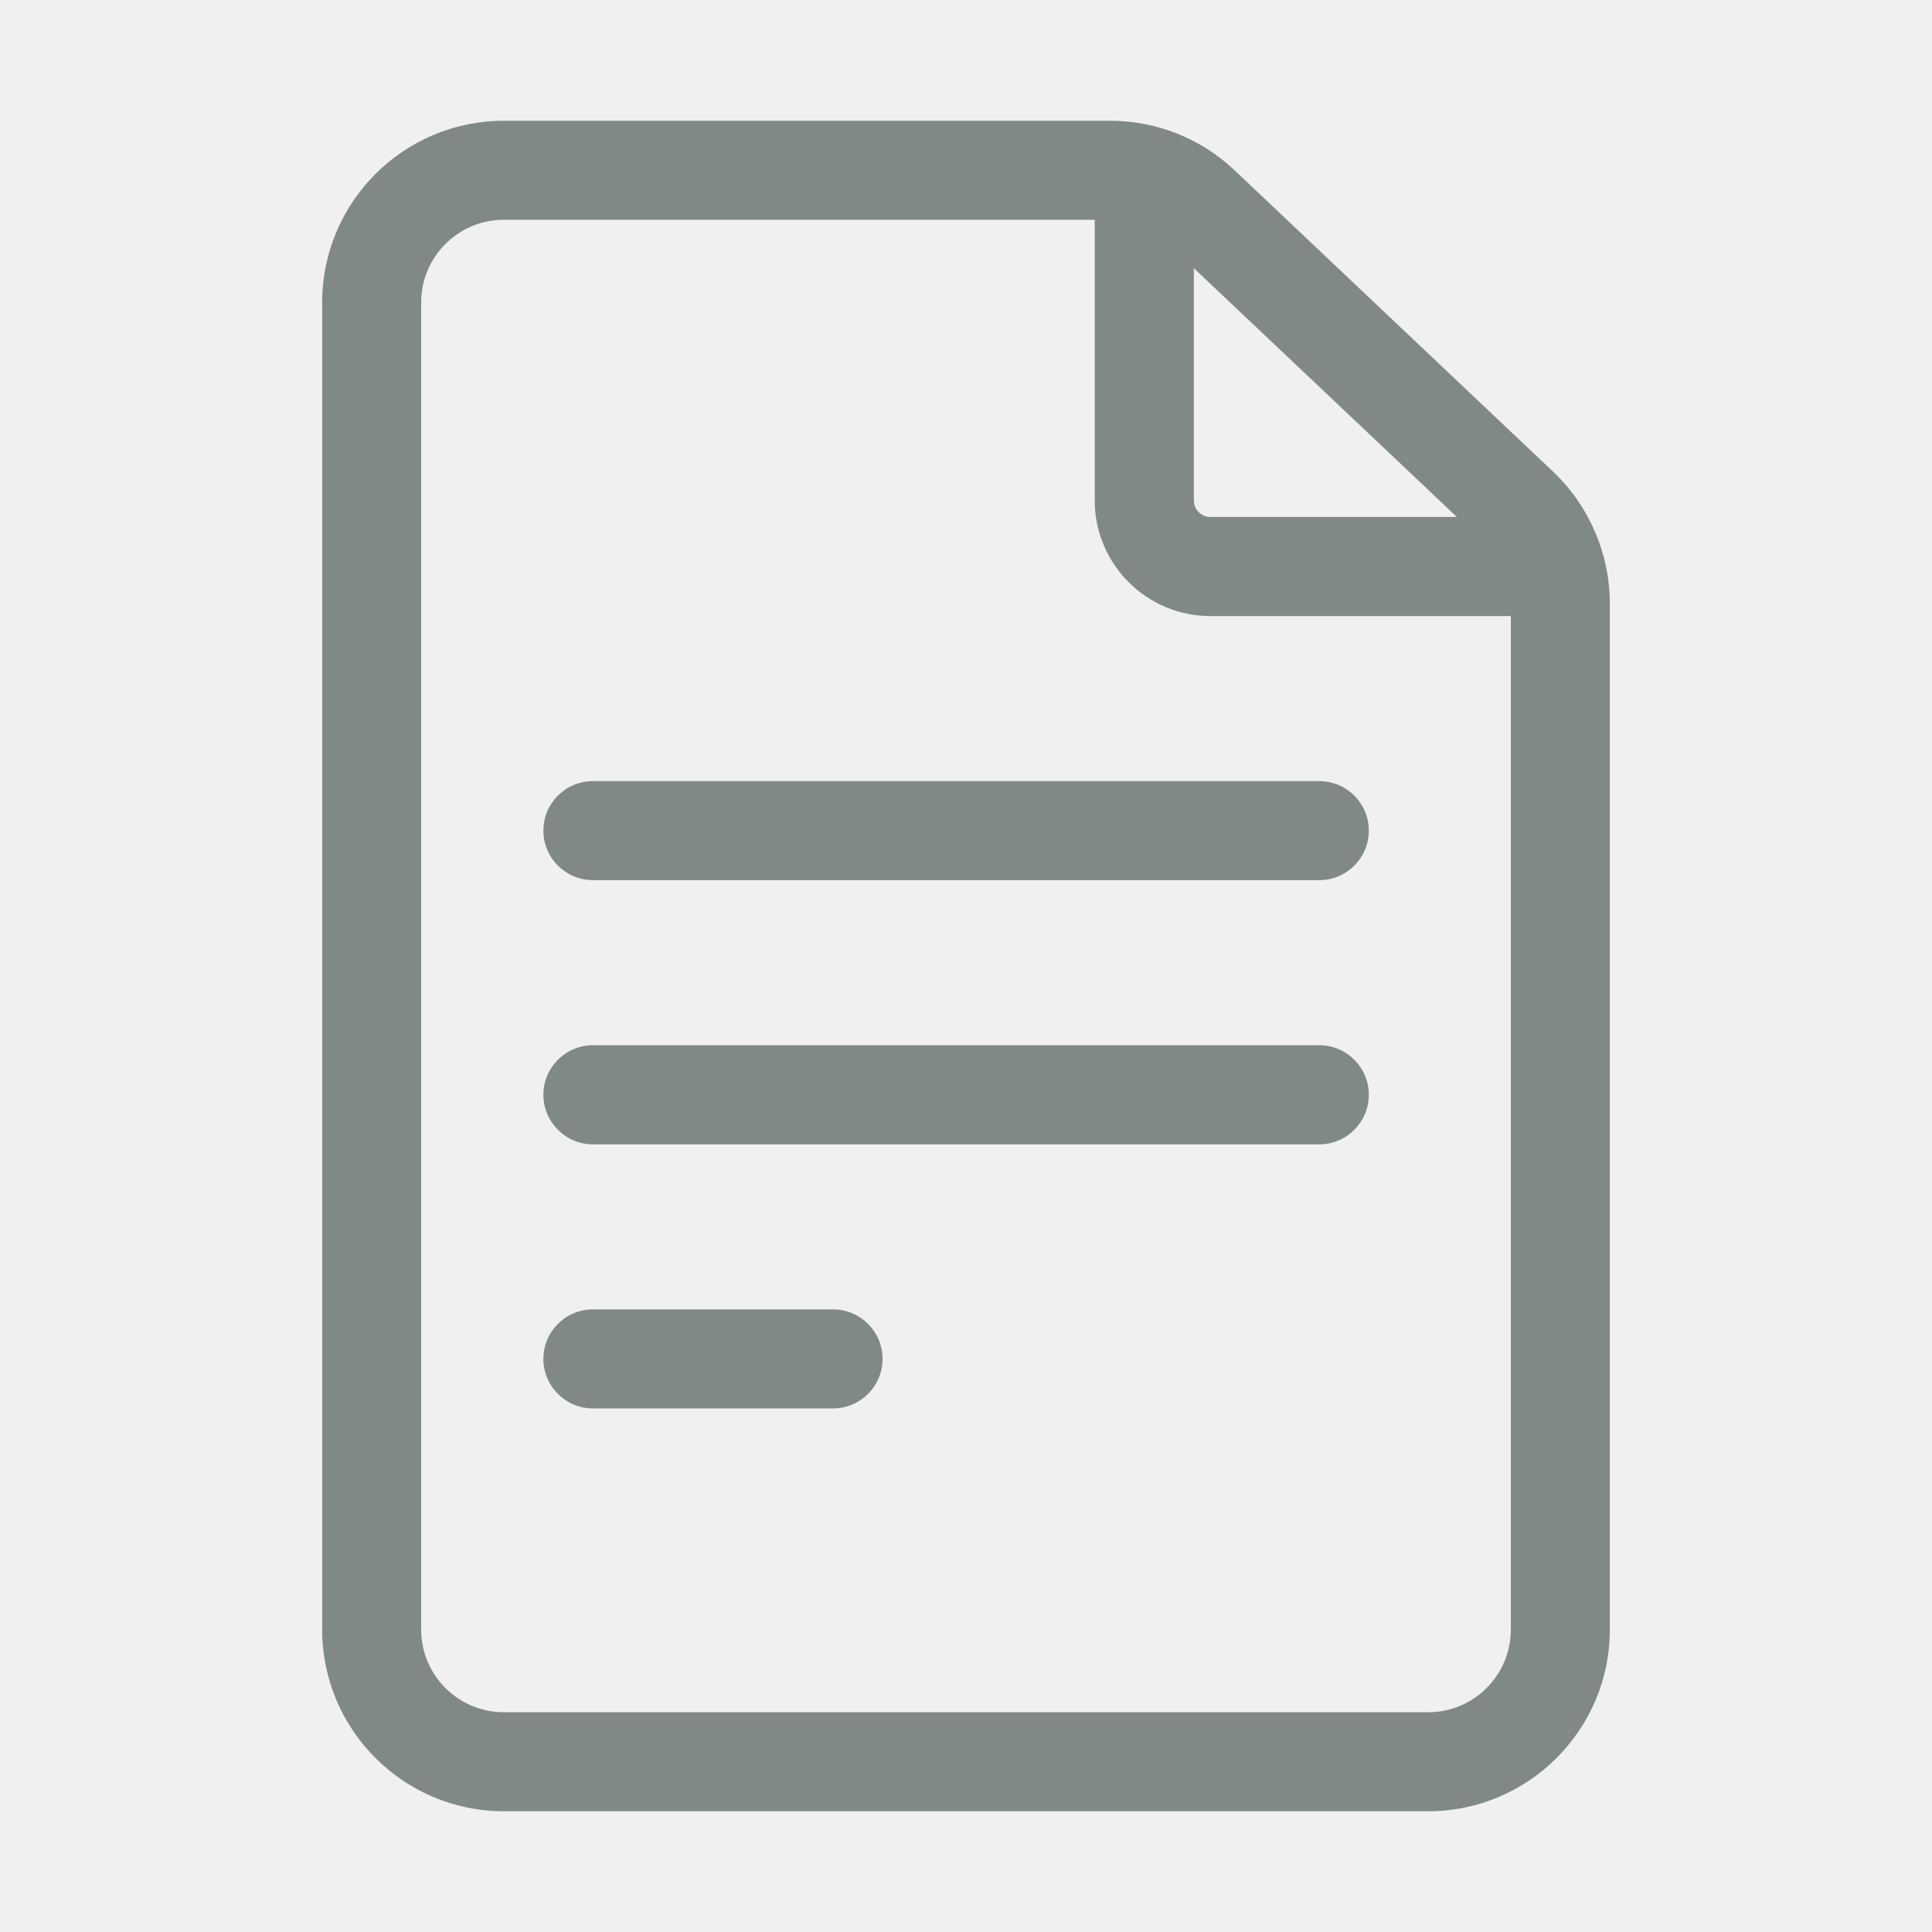
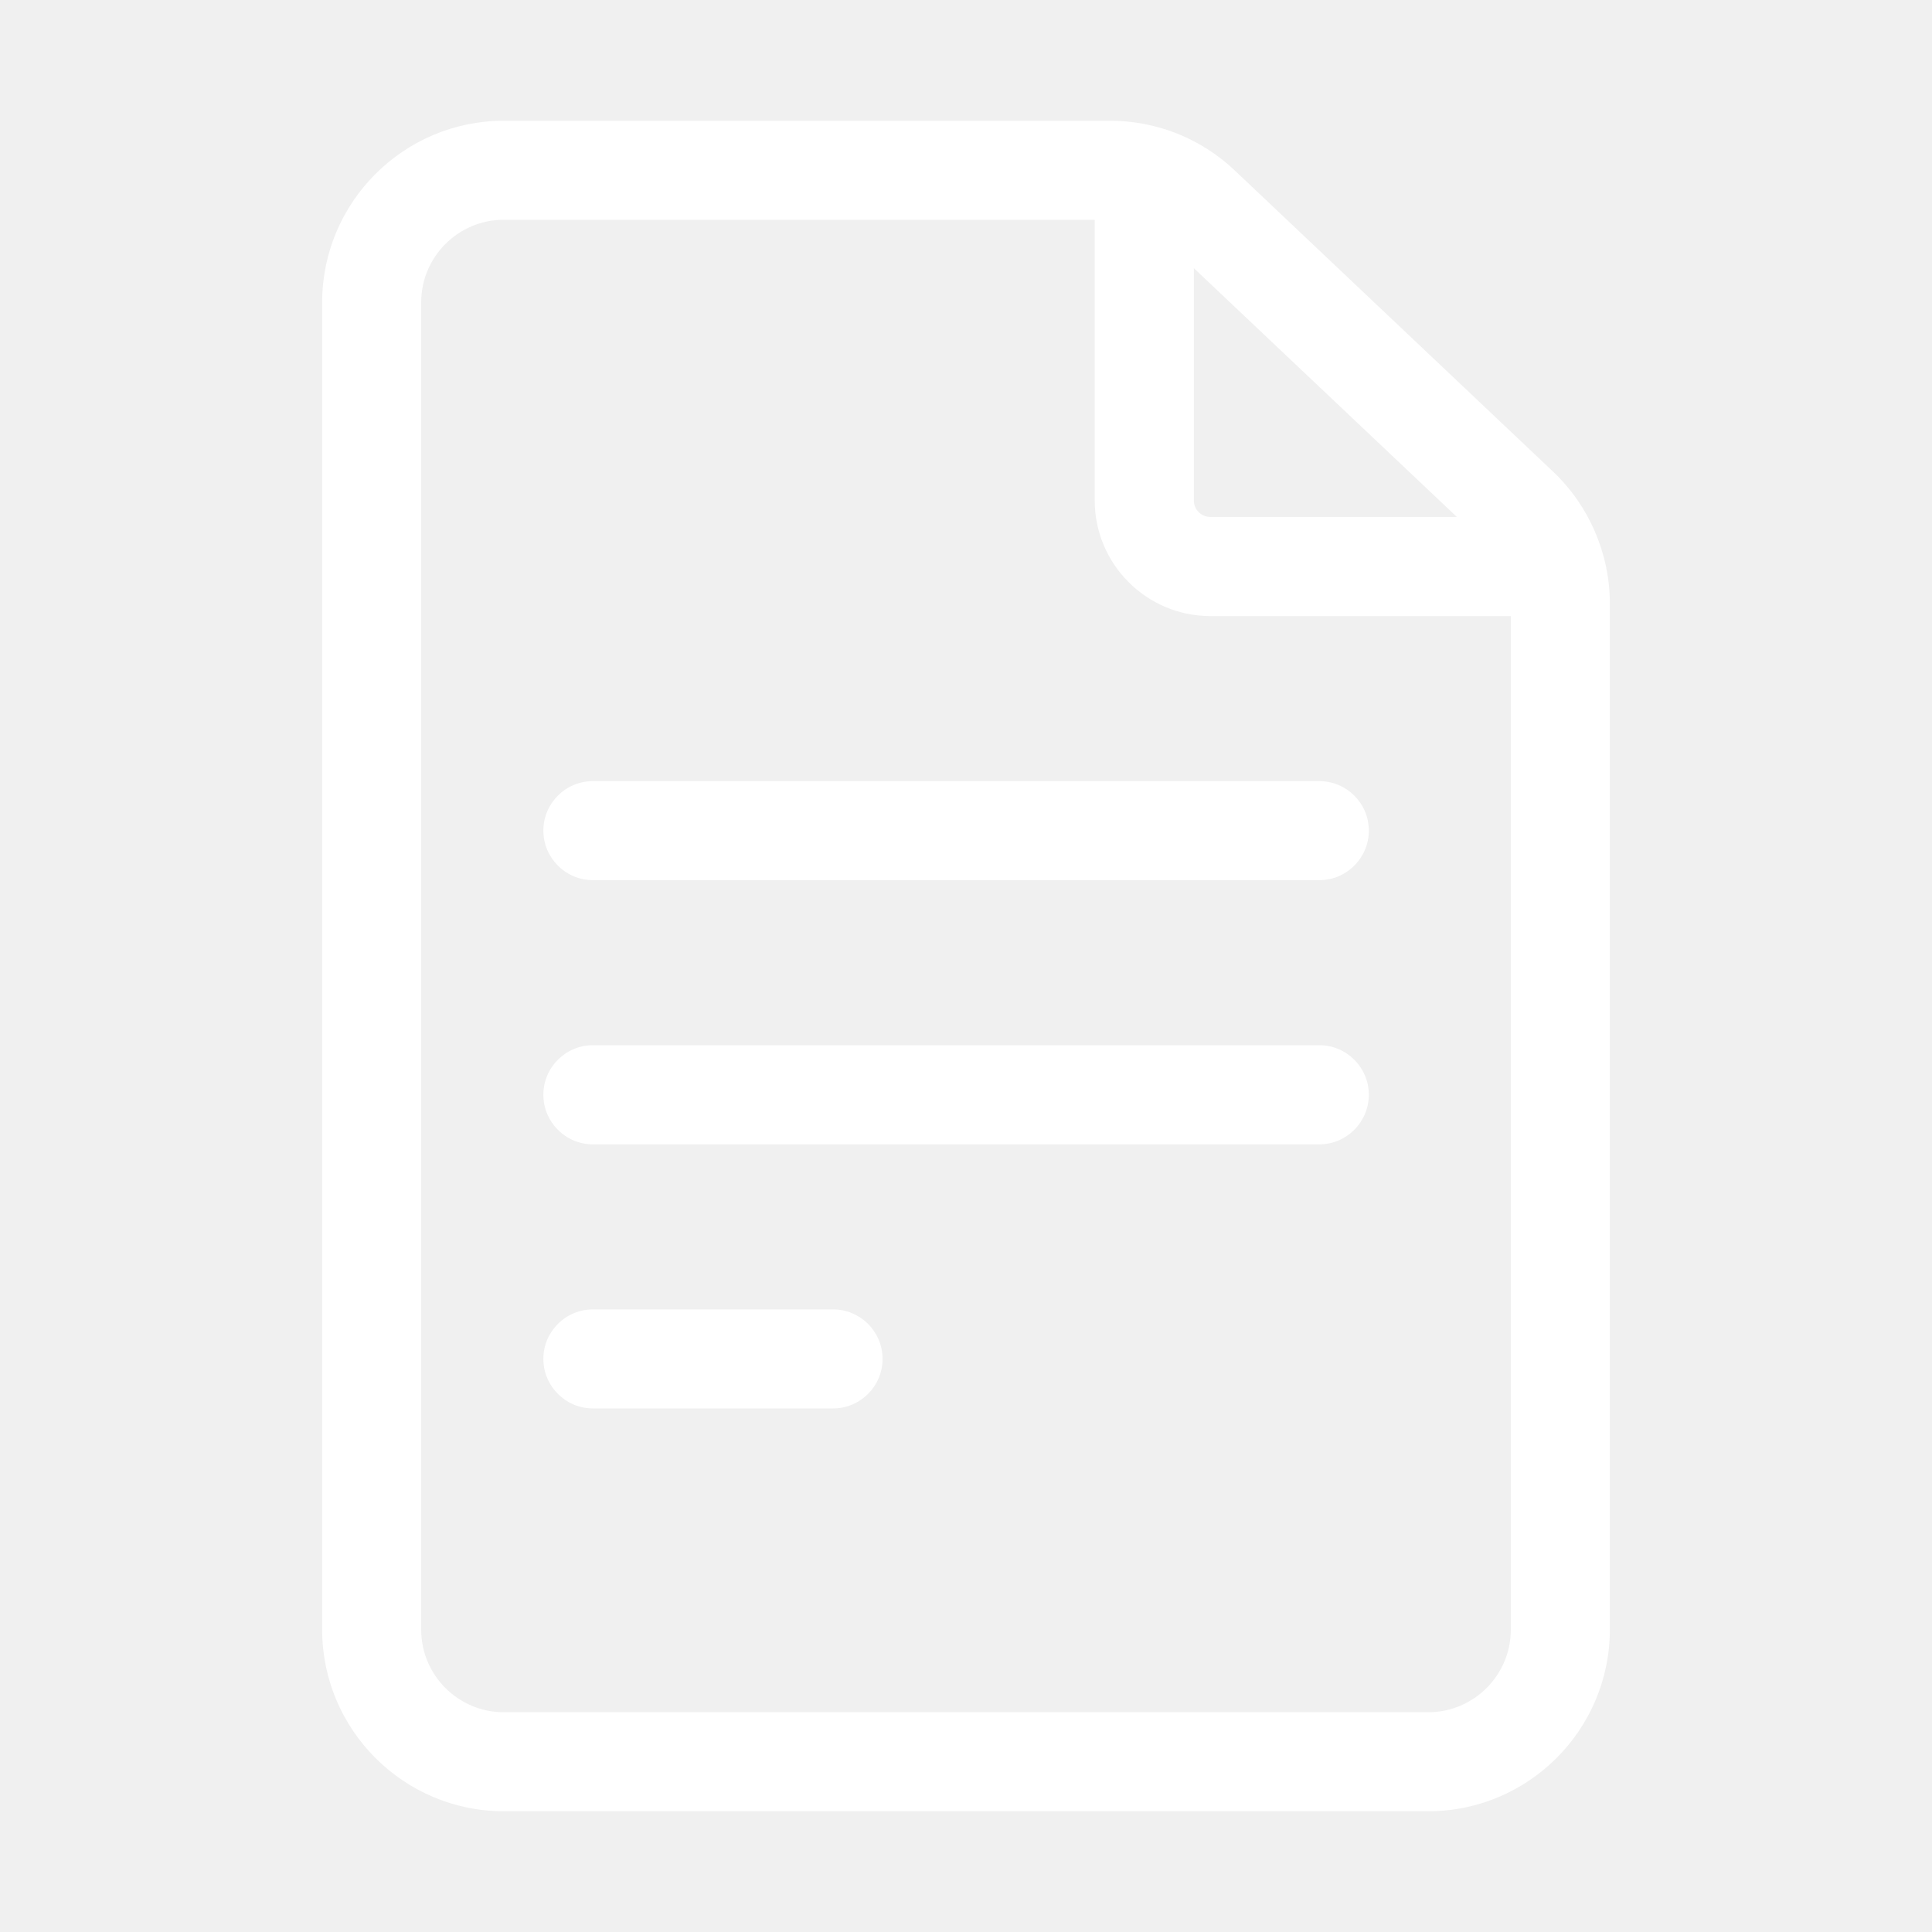
<svg xmlns="http://www.w3.org/2000/svg" width="16" height="16" viewBox="0 0 16 16" fill="none">
-   <path d="M12.862 3.906L10.225 1.411C9.945 1.146 9.578 1 9.192 1H4.172C3.343 1 2.668 1.675 2.668 2.504V13.496C2.668 14.325 3.343 15 4.172 15H11.828C12.657 15 13.332 14.325 13.332 13.496V4.998C13.332 4.587 13.161 4.189 12.862 3.906ZM12.065 4.281H10.023C9.948 4.281 9.887 4.22 9.887 4.145V2.221L12.065 4.281ZM11.828 14.18H4.172C3.795 14.18 3.488 13.873 3.488 13.496V2.504C3.488 2.127 3.795 1.82 4.172 1.82H9.066V4.145C9.066 4.672 9.496 5.102 10.023 5.102H12.512V13.496C12.512 13.873 12.205 14.18 11.828 14.18Z" fill="#818987" />
-   <path d="M10.926 6.469H4.91C4.684 6.469 4.5 6.652 4.5 6.879C4.5 7.105 4.684 7.289 4.91 7.289H10.926C11.152 7.289 11.336 7.105 11.336 6.879C11.336 6.652 11.152 6.469 10.926 6.469Z" fill="#818987" />
-   <path d="M10.926 8.656H4.91C4.684 8.656 4.5 8.84 4.5 9.066C4.5 9.293 4.684 9.477 4.91 9.477H10.926C11.152 9.477 11.336 9.293 11.336 9.066C11.336 8.84 11.152 8.656 10.926 8.656Z" fill="#818987" />
-   <path d="M6.899 10.844H4.91C4.684 10.844 4.5 11.027 4.5 11.254C4.5 11.48 4.684 11.664 4.91 11.664H6.899C7.125 11.664 7.309 11.48 7.309 11.254C7.309 11.027 7.125 10.844 6.899 10.844Z" fill="#818987" />
+   <path d="M12.862 3.906L10.225 1.411C9.945 1.146 9.578 1 9.192 1H4.172C3.343 1 2.668 1.675 2.668 2.504V13.496C2.668 14.325 3.343 15 4.172 15H11.828C12.657 15 13.332 14.325 13.332 13.496V4.998C13.332 4.587 13.161 4.189 12.862 3.906V3.906ZM12.065 4.281H10.023C9.948 4.281 9.887 4.22 9.887 4.145V2.221L12.065 4.281ZM11.828 14.18H4.172C3.795 14.18 3.488 13.873 3.488 13.496V2.504C3.488 2.127 3.795 1.82 4.172 1.82H9.066V4.145C9.066 4.672 9.496 5.102 10.023 5.102H12.512V13.496C12.512 13.873 12.205 14.18 11.828 14.18Z" fill="white" />
+   <path d="M10.926 6.469H4.91C4.684 6.469 4.5 6.652 4.5 6.879C4.5 7.105 4.684 7.289 4.91 7.289H10.926C11.152 7.289 11.336 7.105 11.336 6.879C11.336 6.652 11.152 6.469 10.926 6.469Z" fill="white" />
+   <path d="M10.926 8.656H4.91C4.684 8.656 4.5 8.84 4.5 9.066C4.5 9.293 4.684 9.477 4.91 9.477H10.926C11.152 9.477 11.336 9.293 11.336 9.066C11.336 8.84 11.152 8.656 10.926 8.656Z" fill="white" />
+   <path d="M6.899 10.844H4.91C4.684 10.844 4.5 11.027 4.5 11.254C4.5 11.48 4.684 11.664 4.91 11.664H6.899C7.125 11.664 7.309 11.48 7.309 11.254C7.309 11.027 7.125 10.844 6.899 10.844Z" fill="white" />
</svg>
